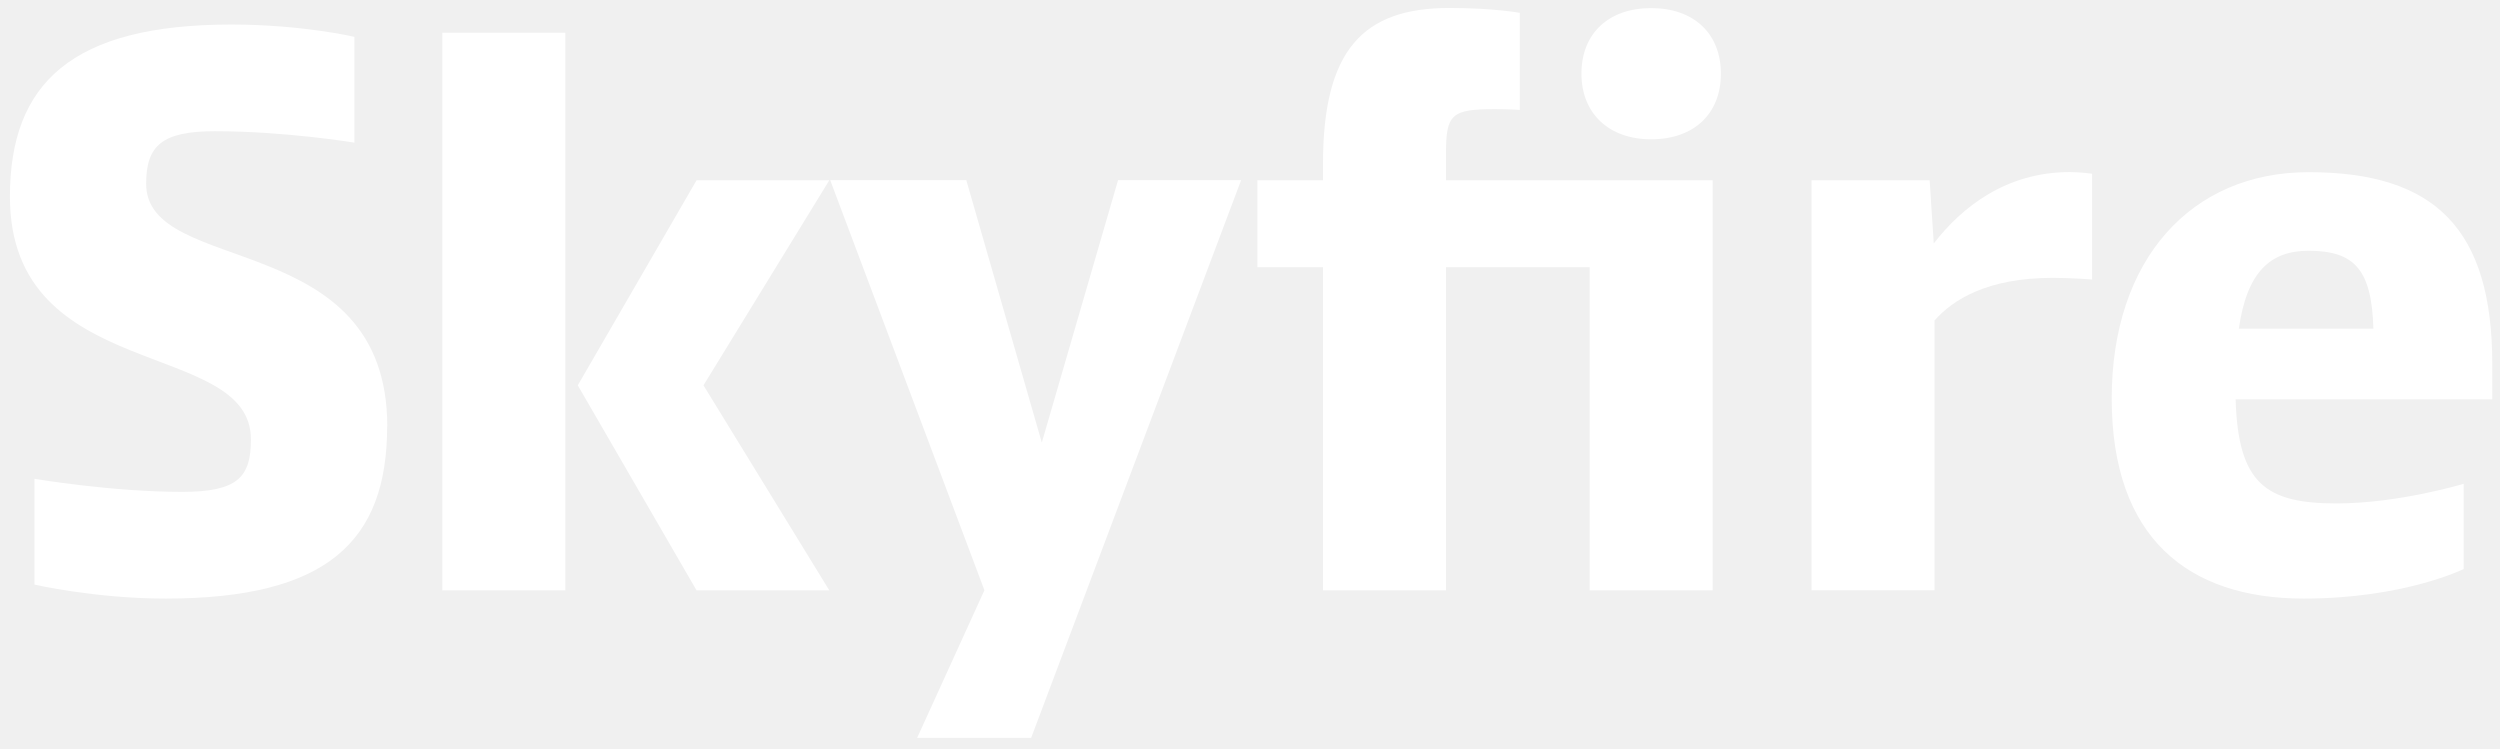
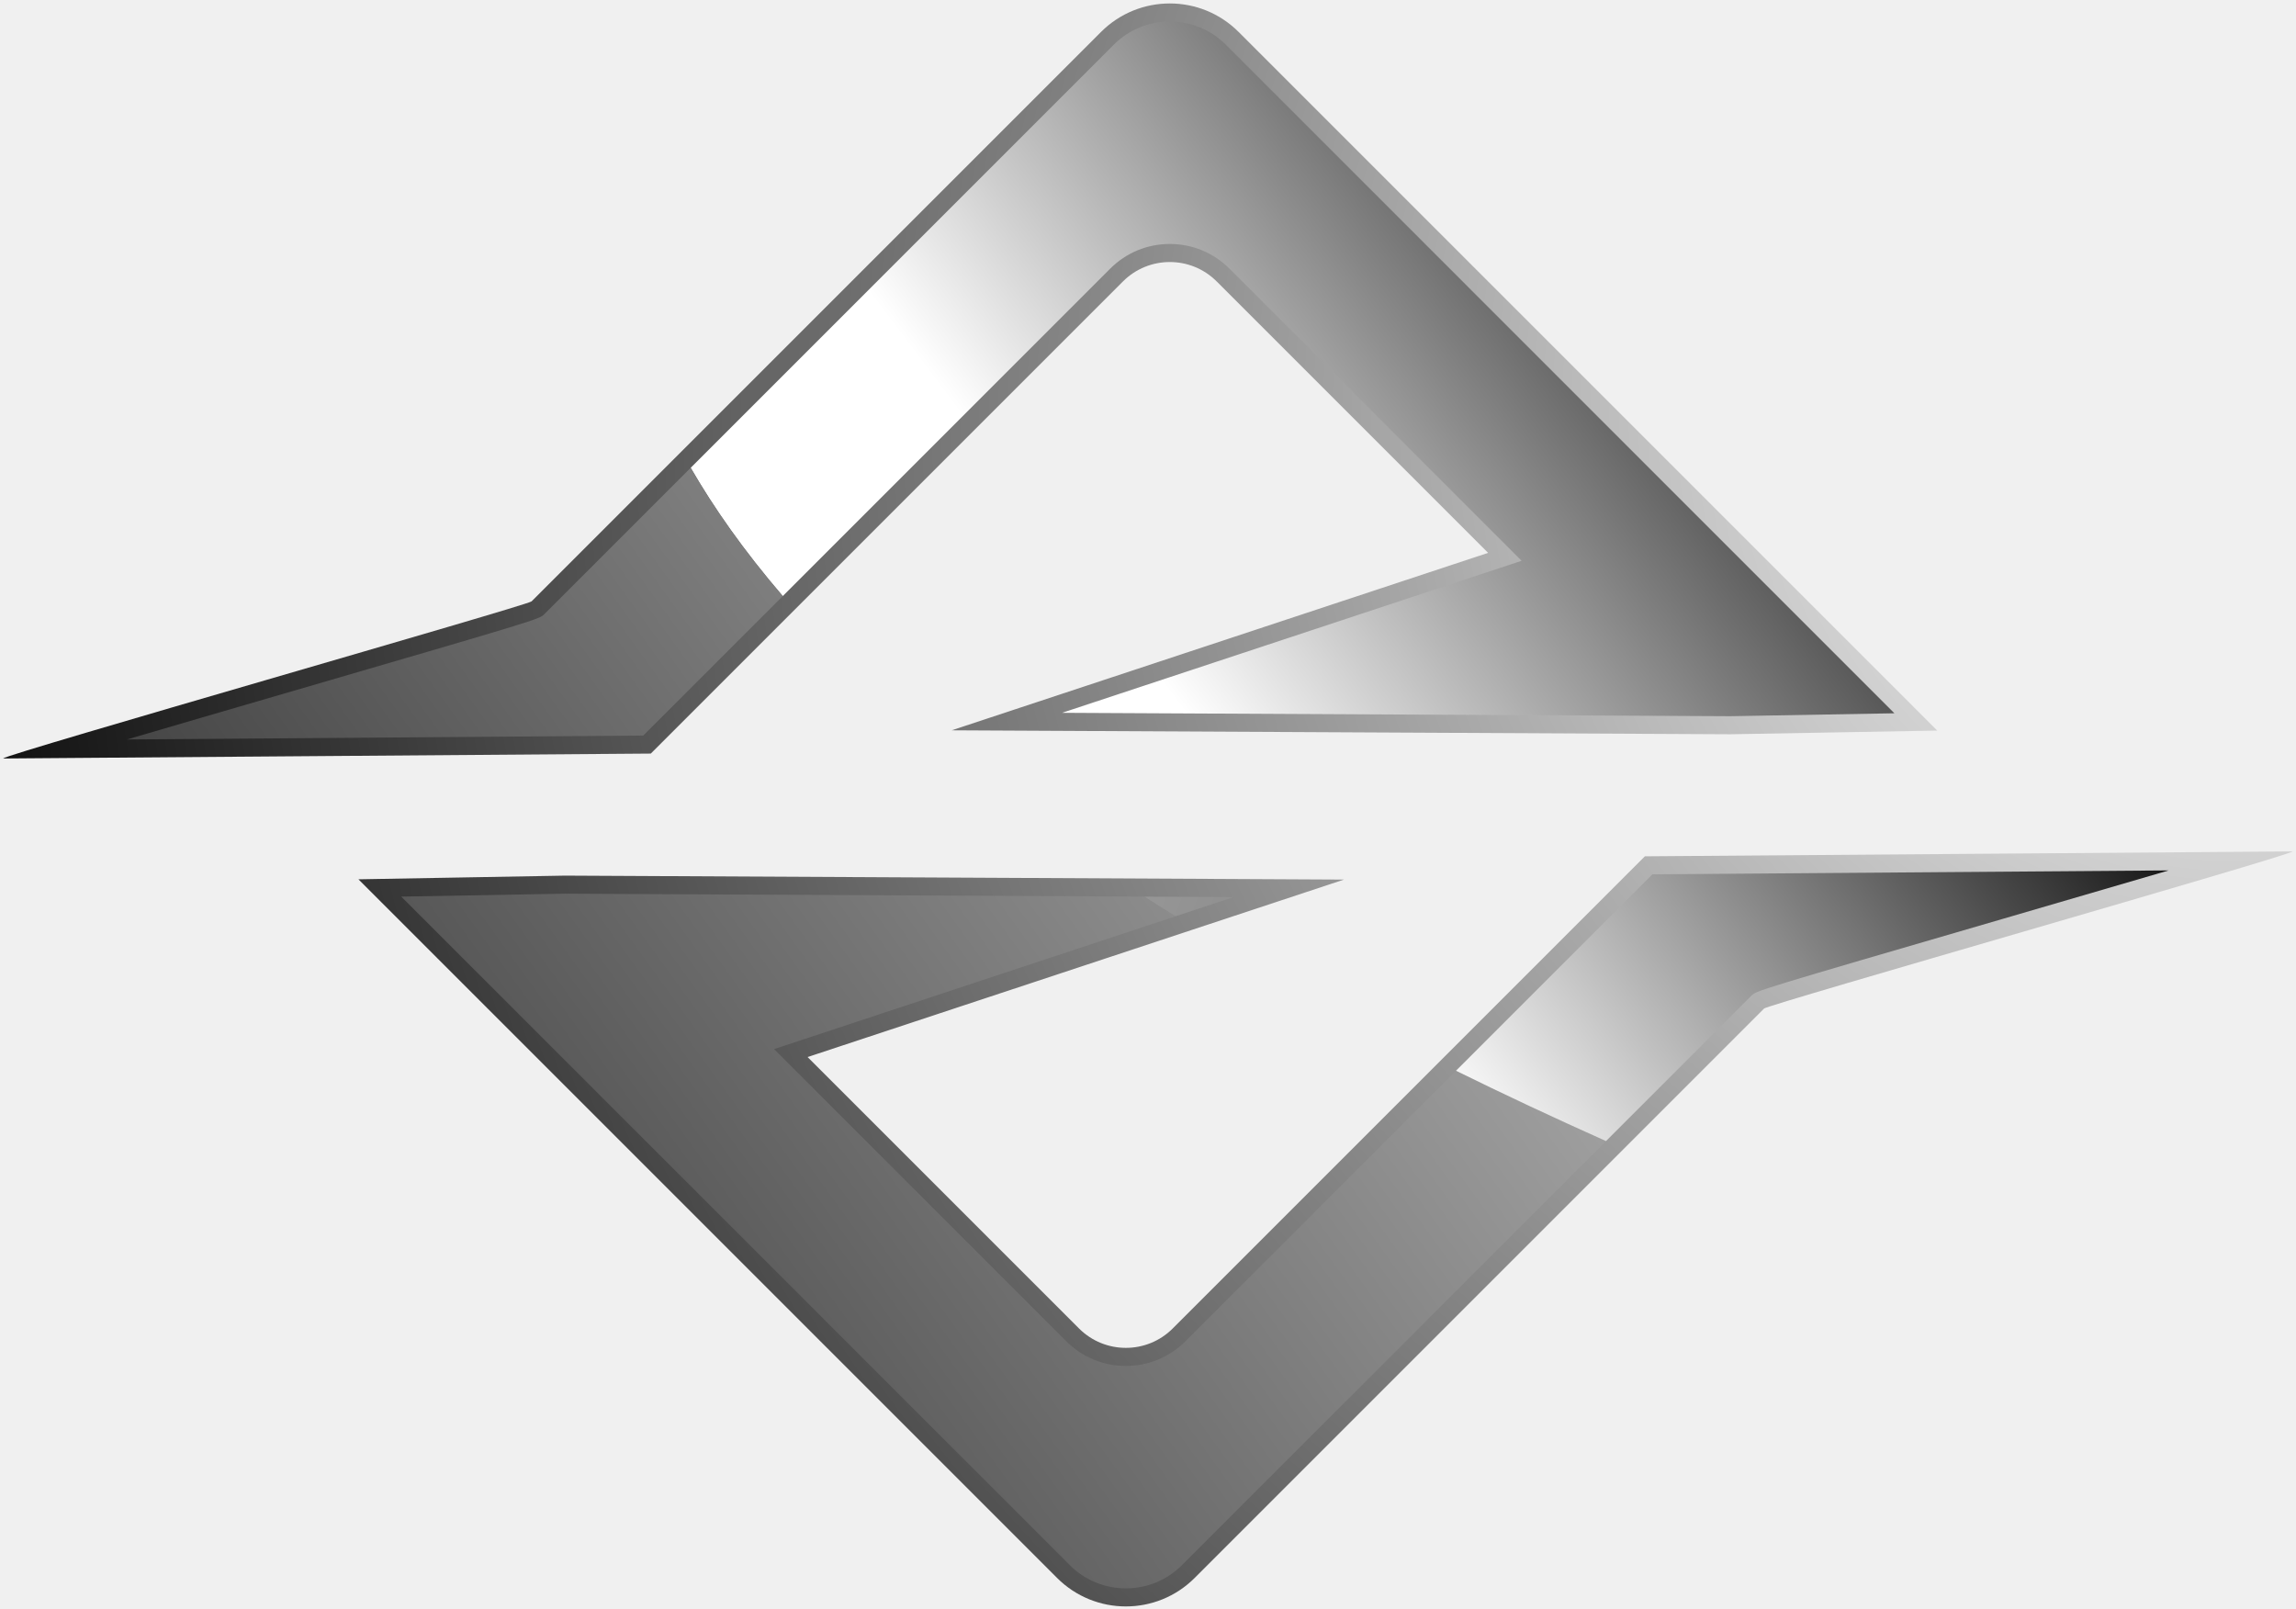
- <svg xmlns="http://www.w3.org/2000/svg" width="77" viewBox="0 0 137 41" fill="#ffffff">
-   <path d="M21.216 23.367C21.216 29.657 17.937 32.802 9.079 32.802C5.216 32.802 1.888 32.035 1.888 32.035V26.238C1.888 26.238 6.11 26.955 9.98 26.955C13.033 26.955 13.751 26.146 13.751 24.078C13.758 18.512 0.544 21.073 0.544 10.779C0.544 4.581 3.914 1.344 12.681 1.344C16.544 1.344 19.422 2.019 19.422 2.019V7.817C19.422 7.817 15.651 7.191 11.781 7.191C8.903 7.191 8.009 7.958 8.009 10.069C8.009 15.191 21.223 12.454 21.223 23.374L21.216 23.367Z" fill="#ffffff" />
-   <path d="M24.239 32.352V1.794H30.98V32.352H24.239Z" fill="#ffffff" />
-   <path d="M68.011 9.879L56.507 40.436H50.259L53.946 32.345L45.495 9.871H52.953L57.091 24.253L61.27 9.871H68.011V9.879Z" fill="#ffffff" />
-   <path d="M79.24 8.408V9.879H93.854V32.352H87.114V14.642H79.24V32.352H72.5V14.642H68.904V9.879H72.5V8.978C72.5 2.73 74.702 0.437 79.423 0.437C81.851 0.437 83.286 0.704 83.286 0.704V6.023C83.286 6.023 82.66 5.981 81.935 5.981C79.55 5.981 79.24 6.248 79.24 8.408ZM86.663 4.039C86.663 1.837 88.148 0.444 90.484 0.444C92.82 0.444 94.305 1.837 94.305 4.039C94.305 6.241 92.82 7.634 90.484 7.634C88.148 7.634 86.663 6.199 86.663 4.039Z" fill="#ffffff" />
-   <path d="M114.646 9.52V15.318C114.646 15.318 113.52 15.226 112.486 15.226C108.89 15.226 107.004 16.436 106.012 17.562V32.345H99.272V9.879H105.745L105.97 13.341C107.497 11.364 109.924 9.429 113.428 9.429C114.012 9.429 114.639 9.52 114.639 9.52H114.646Z" fill="#ffffff" />
-   <path d="M136.577 21.882H122.512C122.646 26.512 124.173 27.588 128.042 27.588C131.455 27.588 135.008 26.512 135.008 26.512V31.184C135.008 31.184 131.729 32.802 126.241 32.802C119.902 32.802 115.722 29.474 115.722 21.84C115.722 14.206 120.085 9.435 126.509 9.435C133.432 9.435 136.577 12.538 136.577 19.954V21.889V21.882ZM122.688 18.012H130.062C129.97 14.776 129.027 13.742 126.509 13.742C124.44 13.742 123.138 14.867 122.688 18.012Z" fill="#ffffff" />
-   <path d="M45.446 9.879H38.171L31.662 21.116L38.171 32.352H45.446L38.551 21.116L45.446 9.879Z" fill="#ffffff" />
+ <svg xmlns="http://www.w3.org/2000/svg" width="431px" height="302px" viewBox="0 0 431 302" version="1.1">
+   <defs>
+     <radialGradient cx="115.611%" cy="54.448%" fx="115.611%" fy="54.448%" r="323.529%" gradientTransform="translate(1.156108,0.544479),scale(0.390361,1),translate(-1.156108,-0.544479)" id="radialGradient-03bi18i8wr-1">
+       <stop stop-color="#FFFFFF" offset="0%" />
+       <stop stop-color="#000000" offset="100%" />
+     </radialGradient>
+     <radialGradient cx="97.236%" cy="-57.861%" fx="97.236%" fy="-57.861%" r="323.532%" gradientTransform="translate(0.972358,-0.578607),scale(0.390355,1),translate(-0.972358,0.578607)" id="radialGradient-03bi18i8wr-2">
+       <stop stop-color="#FFFFFF" offset="0%" />
+       <stop stop-color="#000000" offset="100%" />
+     </radialGradient>
+     <linearGradient x1="27.301%" y1="67.87%" x2="103.126%" y2="35.095%" id="linearGradient-03bi18i8wr-3">
+       <stop stop-color="#FFFFFF" offset="0%" />
+       <stop stop-color="#000000" offset="100%" />
+     </linearGradient>
+     <linearGradient x1="343.902%" y1="-32.532%" x2="-141.761%" y2="112.574%" id="linearGradient-03bi18i8wr-4">
+       <stop stop-color="#FFFFFF" offset="0%" />
+       <stop stop-color="#000000" offset="100%" />
+     </linearGradient>
+     <linearGradient x1="195.434%" y1="-18.26%" x2="-68.937%" y2="91.69%" id="linearGradient-03bi18i8wr-5">
+       <stop stop-color="#FFFFFF" offset="0%" />
+       <stop stop-color="#000000" offset="100%" />
+     </linearGradient>
+     <linearGradient x1="-7.527%" y1="63.175%" x2="120.537%" y2="26.749%" id="linearGradient-03bi18i8wr-6">
+       <stop stop-color="#FFFFFF" offset="0%" />
+       <stop stop-color="#000000" offset="100%" />
+     </linearGradient>
+     <radialGradient cx="-1646.519%" cy="-2880.688%" fx="-1646.519%" fy="-2880.688%" r="19433.595%" gradientTransform="translate(-16.46519,-28.80688),scale(0.220209,1),translate(16.46519,28.80688)" id="radialGradient-03bi18i8wr-7">
+       <stop stop-color="#FFFFFF" offset="0%" />
+       <stop stop-color="#000000" offset="100%" />
+     </radialGradient>
+   </defs>
+   <g id="Page-1" stroke="none" stroke-width="1" fill="none" fill-rule="evenodd">
+     <g id="Layer_1" transform="translate(0.566005, 0.648)" fill-rule="nonzero">
+       <path d="M0,141.736 L121.598,140.815 L146.707,115.707 L210.231,52.186 C215.091,47.326 222.969,47.326 227.829,52.186 L278.777,103.134 L178.078,136.448 L312.775,137.131 L324.32,137.189 L360.241,136.549 L363.09,136.496 L231.945,5.351 C224.811,-1.783 213.245,-1.784 206.112,5.35 L99.215,112.246 C98.468,112.993 0.593,140.9 0,141.736 Z" id="Path" fill="url(#radialGradient-03bi18i8wr-1)" />
+       <path d="M429.808,159.181 L308.209,160.101 L283.1,185.21 L219.579,248.731 C214.718,253.592 206.841,253.591 201.98,248.73 L151.031,197.783 L251.73,164.469 L117.034,163.784 L105.487,163.726 L69.567,164.367 L66.716,164.418 L197.863,295.565 C204.998,302.7 216.563,302.698 223.695,295.566 L330.592,188.669 C331.341,187.921 429.216,160.017 429.808,159.181 Z" id="Path" fill="url(#radialGradient-03bi18i8wr-2)" />
+       <path d="M219.029,45.15 C223.258,45.15 227.234,46.797 230.225,49.788 L285.062,104.625 L198.801,133.163 L324.259,133.8 L355.049,133.251 L229.548,7.748 C226.737,4.938 223.001,3.39 219.027,3.39 C215.054,3.39 211.318,4.937 208.509,7.747 L129.087,87.169 C133.433,94.697 139.077,102.752 146.373,111.246 L207.833,49.788 C210.824,46.797 214.8,45.15 219.029,45.15 Z" id="Path" fill="url(#linearGradient-03bi18i8wr-3)" />
+       <path d="M101.613,114.643 C100.663,115.593 100.645,115.611 54.623,129.011 C44.33,132.008 32.896,135.337 23.266,138.168 L120.183,137.434 L146.373,111.246 C139.077,102.752 133.433,94.697 129.087,87.169 L101.613,114.643 Z" id="Path" fill="url(#linearGradient-03bi18i8wr-4)" />
+       <path d="M272.753,200.351 L221.976,251.128 C218.985,254.119 215.009,255.766 210.78,255.766 C206.551,255.766 202.574,254.118 199.583,251.126 L144.745,196.291 L220.1,171.361 C218.11,170.126 216.148,168.895 214.232,167.667 L105.548,167.114 L74.758,167.664 L200.261,293.168 C203.071,295.978 206.808,297.526 210.781,297.526 C214.754,297.526 218.49,295.979 221.3,293.169 L300.912,213.556 C291.017,209.133 281.635,204.729 272.753,200.351 Z" id="Path" fill="url(#linearGradient-03bi18i8wr-5)" />
+       <path d="M328.195,186.272 C329.144,185.322 329.163,185.304 375.191,171.902 C385.481,168.906 396.913,165.577 406.541,162.748 L309.623,163.481 L272.752,200.352 C281.634,204.73 291.016,209.134 300.91,213.557 L328.195,186.272 Z" id="Path" fill="url(#linearGradient-03bi18i8wr-6)" />
+       <path d="M231.007,167.754 L214.232,167.669 C216.149,168.896 218.11,170.128 220.1,171.363 L231.007,167.754 Z" id="Path" fill="url(#radialGradient-03bi18i8wr-7)" />
+     </g>
+   </g>
</svg>
